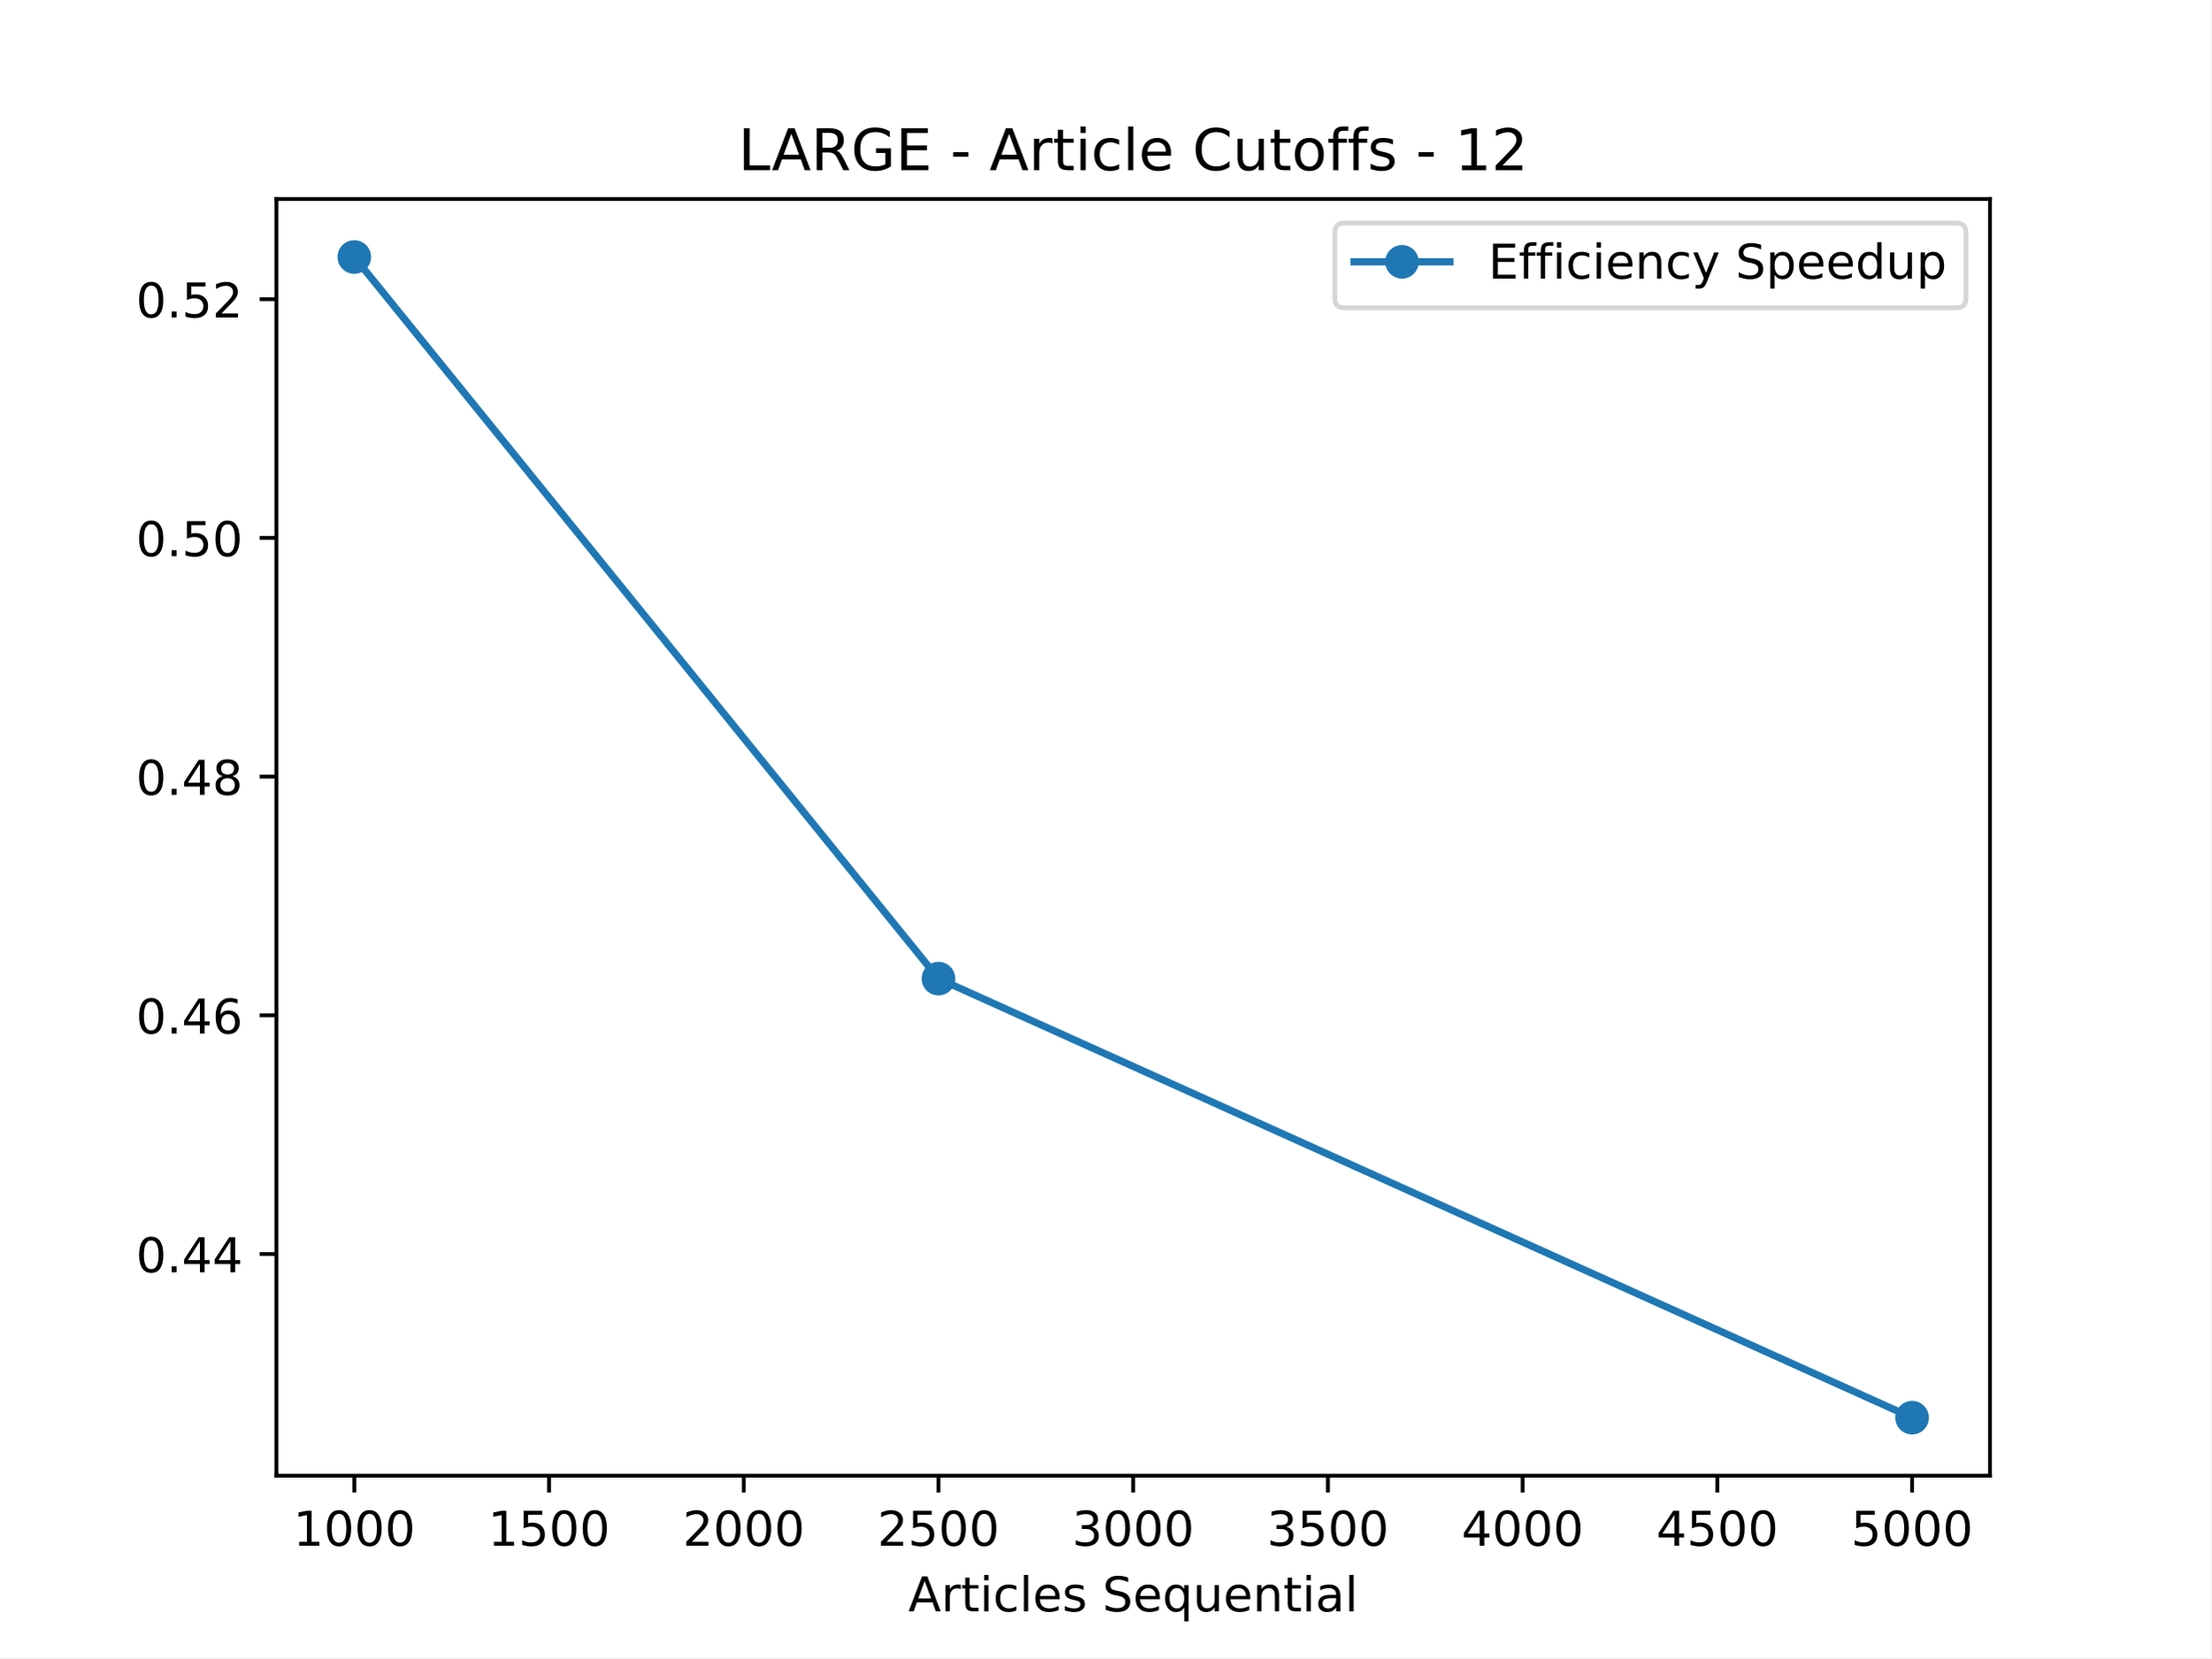
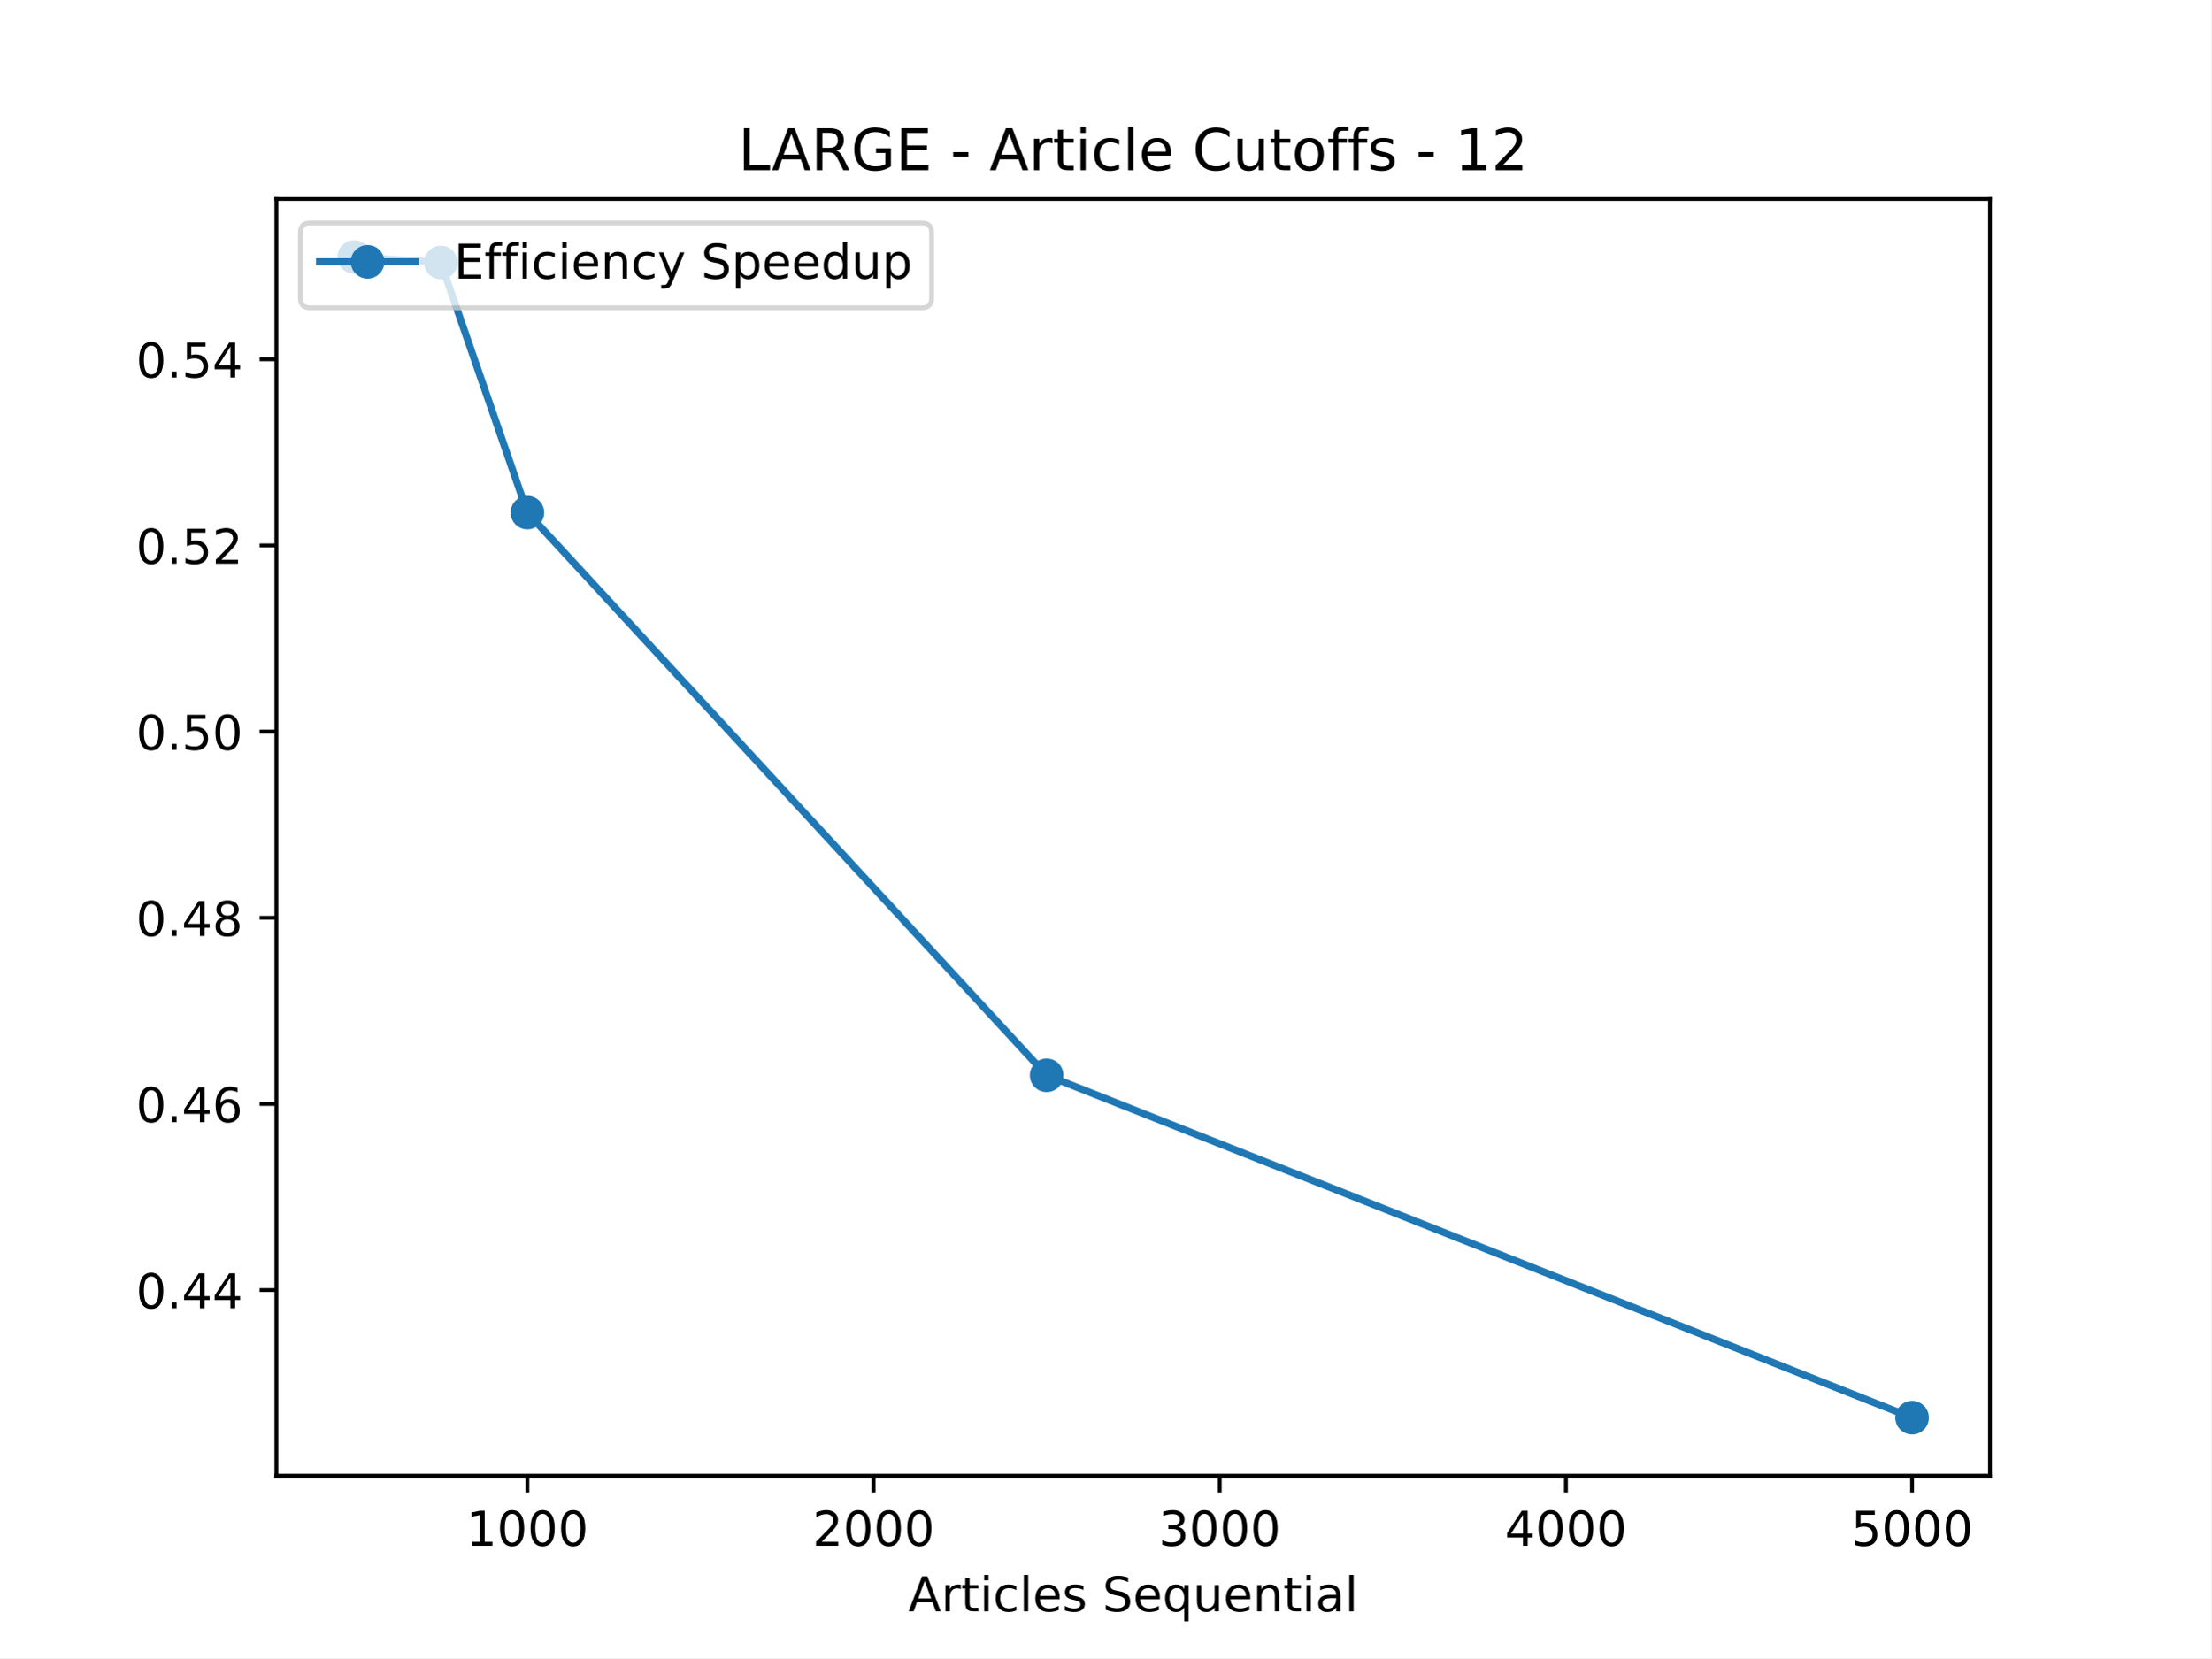
<svg xmlns="http://www.w3.org/2000/svg" xmlns:xlink="http://www.w3.org/1999/xlink" width="460.8pt" height="345.6pt" viewBox="0 0 460.8 345.6" version="1.1">
  <defs>
    <style type="text/css">*{stroke-linejoin: round; stroke-linecap: butt}</style>
  </defs>
  <g id="figure_1">
    <g id="patch_1">
      <path d="M 0 345.6  L 460.8 345.6  L 460.8 0  L 0 0  z " style="fill: #ffffff" />
    </g>
    <g id="axes_1">
      <g id="patch_2">
        <path d="M 57.6 307.584  L 414.72 307.584  L 414.72 41.472  L 57.6 41.472  z " style="fill: #ffffff" />
      </g>
      <g id="matplotlib.axis_1">
        <g id="xtick_1">
          <g id="line2d_1">
            <defs>
-               <path id="m6aa74bdfdf" d="M 0 0  L 0 3.5  " style="stroke: #000000; stroke-width: 0.8" />
+               <path id="m878f9501c6" d="M 0 0  L 0 3.5  " style="stroke: #000000; stroke-width: 0.8" />
            </defs>
            <g>
-               <use xlink:href="#m6aa74bdfdf" x="73.833" y="307.584" style="stroke: #000000; stroke-width: 0.8" />
+               <use xlink:href="#m878f9501c6" x="109.905" y="307.584" style="stroke: #000000; stroke-width: 0.8" />
            </g>
          </g>
          <g id="text_1">
-             <g transform="translate(61.10773 322.1824) scale(0.1 -0.1)">
+             <g transform="translate(97.18045 322.1824) scale(0.1 -0.1)">
              <defs>
                <path id="DejaVuSans-31" d="M 794 531  L 1825 531  L 1825 4091  L 703 3866  L 703 4441  L 1819 4666  L 2450 4666  L 2450 531  L 3481 531  L 3481 0  L 794 0  L 794 531  z " transform="scale(0.015625)" />
                <path id="DejaVuSans-30" d="M 2034 4250  Q 1547 4250 1301 3770  Q 1056 3291 1056 2328  Q 1056 1369 1301 889  Q 1547 409 2034 409  Q 2525 409 2770 889  Q 3016 1369 3016 2328  Q 3016 3291 2770 3770  Q 2525 4250 2034 4250  z M 2034 4750  Q 2819 4750 3233 4129  Q 3647 3509 3647 2328  Q 3647 1150 3233 529  Q 2819 -91 2034 -91  Q 1250 -91 836 529  Q 422 1150 422 2328  Q 422 3509 836 4129  Q 1250 4750 2034 4750  z " transform="scale(0.015625)" />
              </defs>
              <use xlink:href="#DejaVuSans-31" />
              <use xlink:href="#DejaVuSans-30" x="63.623" />
              <use xlink:href="#DejaVuSans-30" x="127.246" />
              <use xlink:href="#DejaVuSans-30" x="190.869" />
            </g>
          </g>
        </g>
        <g id="xtick_2">
          <g id="line2d_2">
            <g>
-               <use xlink:href="#m6aa74bdfdf" x="114.415" y="307.584" style="stroke: #000000; stroke-width: 0.8" />
+               <use xlink:href="#m878f9501c6" x="182.051" y="307.584" style="stroke: #000000; stroke-width: 0.8" />
            </g>
          </g>
          <g id="text_2">
-             <g transform="translate(101.6895 322.1824) scale(0.1 -0.1)">
-               <defs>
-                 <path id="DejaVuSans-35" d="M 691 4666  L 3169 4666  L 3169 4134  L 1269 4134  L 1269 2991  Q 1406 3038 1543 3061  Q 1681 3084 1819 3084  Q 2600 3084 3056 2656  Q 3513 2228 3513 1497  Q 3513 744 3044 326  Q 2575 -91 1722 -91  Q 1428 -91 1123 -41  Q 819 9 494 109  L 494 744  Q 775 591 1075 516  Q 1375 441 1709 441  Q 2250 441 2565 725  Q 2881 1009 2881 1497  Q 2881 1984 2565 2268  Q 2250 2553 1709 2553  Q 1456 2553 1204 2497  Q 953 2441 691 2322  L 691 4666  z " transform="scale(0.015625)" />
-               </defs>
-               <use xlink:href="#DejaVuSans-31" />
-               <use xlink:href="#DejaVuSans-35" x="63.623" />
+             <g transform="translate(169.3259 322.1824) scale(0.1 -0.1)">
+               <defs>
+                 <path id="DejaVuSans-32" d="M 1228 531  L 3431 531  L 3431 0  L 469 0  L 469 531  Q 828 903 1448 1529  Q 2069 2156 2228 2338  Q 2531 2678 2651 2914  Q 2772 3150 2772 3378  Q 2772 3750 2511 3984  Q 2250 4219 1831 4219  Q 1534 4219 1204 4116  Q 875 4013 500 3803  L 500 4441  Q 881 4594 1212 4672  Q 1544 4750 1819 4750  Q 2544 4750 2975 4387  Q 3406 4025 3406 3419  Q 3406 3131 3298 2873  Q 3191 2616 2906 2266  Q 2828 2175 2409 1742  Q 1991 1309 1228 531  z " transform="scale(0.015625)" />
+               </defs>
+               <use xlink:href="#DejaVuSans-32" />
+               <use xlink:href="#DejaVuSans-30" x="63.623" />
              <use xlink:href="#DejaVuSans-30" x="127.246" />
              <use xlink:href="#DejaVuSans-30" x="190.869" />
            </g>
          </g>
        </g>
        <g id="xtick_3">
          <g id="line2d_3">
            <g>
-               <use xlink:href="#m6aa74bdfdf" x="154.996" y="307.584" style="stroke: #000000; stroke-width: 0.8" />
+               <use xlink:href="#m878f9501c6" x="254.196" y="307.584" style="stroke: #000000; stroke-width: 0.8" />
            </g>
          </g>
          <g id="text_3">
-             <g transform="translate(142.2714 322.1824) scale(0.1 -0.1)">
-               <defs>
-                 <path id="DejaVuSans-32" d="M 1228 531  L 3431 531  L 3431 0  L 469 0  L 469 531  Q 828 903 1448 1529  Q 2069 2156 2228 2338  Q 2531 2678 2651 2914  Q 2772 3150 2772 3378  Q 2772 3750 2511 3984  Q 2250 4219 1831 4219  Q 1534 4219 1204 4116  Q 875 4013 500 3803  L 500 4441  Q 881 4594 1212 4672  Q 1544 4750 1819 4750  Q 2544 4750 2975 4387  Q 3406 4025 3406 3419  Q 3406 3131 3298 2873  Q 3191 2616 2906 2266  Q 2828 2175 2409 1742  Q 1991 1309 1228 531  z " transform="scale(0.015625)" />
-               </defs>
-               <use xlink:href="#DejaVuSans-32" />
+             <g transform="translate(241.4714 322.1824) scale(0.1 -0.1)">
+               <defs>
+                 <path id="DejaVuSans-33" d="M 2597 2516  Q 3050 2419 3304 2112  Q 3559 1806 3559 1356  Q 3559 666 3084 287  Q 2609 -91 1734 -91  Q 1441 -91 1130 -33  Q 819 25 488 141  L 488 750  Q 750 597 1062 519  Q 1375 441 1716 441  Q 2309 441 2620 675  Q 2931 909 2931 1356  Q 2931 1769 2642 2001  Q 2353 2234 1838 2234  L 1294 2234  L 1294 2753  L 1863 2753  Q 2328 2753 2575 2939  Q 2822 3125 2822 3475  Q 2822 3834 2567 4026  Q 2313 4219 1838 4219  Q 1578 4219 1281 4162  Q 984 4106 628 3988  L 628 4550  Q 988 4650 1302 4700  Q 1616 4750 1894 4750  Q 2613 4750 3031 4423  Q 3450 4097 3450 3541  Q 3450 3153 3228 2886  Q 3006 2619 2597 2516  z " transform="scale(0.015625)" />
+               </defs>
+               <use xlink:href="#DejaVuSans-33" />
              <use xlink:href="#DejaVuSans-30" x="63.623" />
              <use xlink:href="#DejaVuSans-30" x="127.246" />
              <use xlink:href="#DejaVuSans-30" x="190.869" />
            </g>
          </g>
        </g>
        <g id="xtick_4">
          <g id="line2d_4">
            <g>
-               <use xlink:href="#m6aa74bdfdf" x="195.578" y="307.584" style="stroke: #000000; stroke-width: 0.8" />
+               <use xlink:href="#m878f9501c6" x="326.342" y="307.584" style="stroke: #000000; stroke-width: 0.8" />
            </g>
          </g>
          <g id="text_4">
-             <g transform="translate(182.8532 322.1824) scale(0.1 -0.1)">
-               <use xlink:href="#DejaVuSans-32" />
-               <use xlink:href="#DejaVuSans-35" x="63.623" />
+             <g transform="translate(313.6168 322.1824) scale(0.1 -0.1)">
+               <defs>
+                 <path id="DejaVuSans-34" d="M 2419 4116  L 825 1625  L 2419 1625  L 2419 4116  z M 2253 4666  L 3047 4666  L 3047 1625  L 3713 1625  L 3713 1100  L 3047 1100  L 3047 0  L 2419 0  L 2419 1100  L 313 1100  L 313 1709  L 2253 4666  z " transform="scale(0.015625)" />
+               </defs>
+               <use xlink:href="#DejaVuSans-34" />
+               <use xlink:href="#DejaVuSans-30" x="63.623" />
              <use xlink:href="#DejaVuSans-30" x="127.246" />
              <use xlink:href="#DejaVuSans-30" x="190.869" />
            </g>
          </g>
        </g>
        <g id="xtick_5">
          <g id="line2d_5">
            <g>
-               <use xlink:href="#m6aa74bdfdf" x="236.16" y="307.584" style="stroke: #000000; stroke-width: 0.8" />
+               <use xlink:href="#m878f9501c6" x="398.487" y="307.584" style="stroke: #000000; stroke-width: 0.8" />
            </g>
          </g>
          <g id="text_5">
-             <g transform="translate(223.435 322.1824) scale(0.1 -0.1)">
-               <defs>
-                 <path id="DejaVuSans-33" d="M 2597 2516  Q 3050 2419 3304 2112  Q 3559 1806 3559 1356  Q 3559 666 3084 287  Q 2609 -91 1734 -91  Q 1441 -91 1130 -33  Q 819 25 488 141  L 488 750  Q 750 597 1062 519  Q 1375 441 1716 441  Q 2309 441 2620 675  Q 2931 909 2931 1356  Q 2931 1769 2642 2001  Q 2353 2234 1838 2234  L 1294 2234  L 1294 2753  L 1863 2753  Q 2328 2753 2575 2939  Q 2822 3125 2822 3475  Q 2822 3834 2567 4026  Q 2313 4219 1838 4219  Q 1578 4219 1281 4162  Q 984 4106 628 3988  L 628 4550  Q 988 4650 1302 4700  Q 1616 4750 1894 4750  Q 2613 4750 3031 4423  Q 3450 4097 3450 3541  Q 3450 3153 3228 2886  Q 3006 2619 2597 2516  z " transform="scale(0.015625)" />
-               </defs>
-               <use xlink:href="#DejaVuSans-33" />
-               <use xlink:href="#DejaVuSans-30" x="63.623" />
-               <use xlink:href="#DejaVuSans-30" x="127.246" />
-               <use xlink:href="#DejaVuSans-30" x="190.869" />
-             </g>
-           </g>
-         </g>
-         <g id="xtick_6">
-           <g id="line2d_6">
-             <g>
-               <use xlink:href="#m6aa74bdfdf" x="276.742" y="307.584" style="stroke: #000000; stroke-width: 0.8" />
-             </g>
-           </g>
-           <g id="text_6">
-             <g transform="translate(264.0168 322.1824) scale(0.1 -0.1)">
-               <use xlink:href="#DejaVuSans-33" />
-               <use xlink:href="#DejaVuSans-35" x="63.623" />
-               <use xlink:href="#DejaVuSans-30" x="127.246" />
-               <use xlink:href="#DejaVuSans-30" x="190.869" />
-             </g>
-           </g>
-         </g>
-         <g id="xtick_7">
-           <g id="line2d_7">
-             <g>
-               <use xlink:href="#m6aa74bdfdf" x="317.324" y="307.584" style="stroke: #000000; stroke-width: 0.8" />
-             </g>
-           </g>
-           <g id="text_7">
-             <g transform="translate(304.5986 322.1824) scale(0.1 -0.1)">
-               <defs>
-                 <path id="DejaVuSans-34" d="M 2419 4116  L 825 1625  L 2419 1625  L 2419 4116  z M 2253 4666  L 3047 4666  L 3047 1625  L 3713 1625  L 3713 1100  L 3047 1100  L 3047 0  L 2419 0  L 2419 1100  L 313 1100  L 313 1709  L 2253 4666  z " transform="scale(0.015625)" />
-               </defs>
-               <use xlink:href="#DejaVuSans-34" />
-               <use xlink:href="#DejaVuSans-30" x="63.623" />
-               <use xlink:href="#DejaVuSans-30" x="127.246" />
-               <use xlink:href="#DejaVuSans-30" x="190.869" />
-             </g>
-           </g>
-         </g>
-         <g id="xtick_8">
-           <g id="line2d_8">
-             <g>
-               <use xlink:href="#m6aa74bdfdf" x="357.905" y="307.584" style="stroke: #000000; stroke-width: 0.8" />
-             </g>
-           </g>
-           <g id="text_8">
-             <g transform="translate(345.1805 322.1824) scale(0.1 -0.1)">
-               <use xlink:href="#DejaVuSans-34" />
-               <use xlink:href="#DejaVuSans-35" x="63.623" />
-               <use xlink:href="#DejaVuSans-30" x="127.246" />
-               <use xlink:href="#DejaVuSans-30" x="190.869" />
-             </g>
-           </g>
-         </g>
-         <g id="xtick_9">
-           <g id="line2d_9">
-             <g>
-               <use xlink:href="#m6aa74bdfdf" x="398.487" y="307.584" style="stroke: #000000; stroke-width: 0.8" />
-             </g>
-           </g>
-           <g id="text_9">
            <g transform="translate(385.7623 322.1824) scale(0.1 -0.1)">
+               <defs>
+                 <path id="DejaVuSans-35" d="M 691 4666  L 3169 4666  L 3169 4134  L 1269 4134  L 1269 2991  Q 1406 3038 1543 3061  Q 1681 3084 1819 3084  Q 2600 3084 3056 2656  Q 3513 2228 3513 1497  Q 3513 744 3044 326  Q 2575 -91 1722 -91  Q 1428 -91 1123 -41  Q 819 9 494 109  L 494 744  Q 775 591 1075 516  Q 1375 441 1709 441  Q 2250 441 2565 725  Q 2881 1009 2881 1497  Q 2881 1984 2565 2268  Q 2250 2553 1709 2553  Q 1456 2553 1204 2497  Q 953 2441 691 2322  L 691 4666  z " transform="scale(0.015625)" />
+               </defs>
              <use xlink:href="#DejaVuSans-35" />
              <use xlink:href="#DejaVuSans-30" x="63.623" />
              <use xlink:href="#DejaVuSans-30" x="127.246" />
              <use xlink:href="#DejaVuSans-30" x="190.869" />
            </g>
          </g>
        </g>
-         <g id="text_10">
+         <g id="text_6">
          <g transform="translate(189.285 335.8606) scale(0.1 -0.1)">
            <defs>
              <path id="DejaVuSans-41" d="M 2188 4044  L 1331 1722  L 3047 1722  L 2188 4044  z M 1831 4666  L 2547 4666  L 4325 0  L 3669 0  L 3244 1197  L 1141 1197  L 716 0  L 50 0  L 1831 4666  z " transform="scale(0.015625)" />
              <path id="DejaVuSans-72" d="M 2631 2963  Q 2534 3019 2420 3045  Q 2306 3072 2169 3072  Q 1681 3072 1420 2755  Q 1159 2438 1159 1844  L 1159 0  L 581 0  L 581 3500  L 1159 3500  L 1159 2956  Q 1341 3275 1631 3429  Q 1922 3584 2338 3584  Q 2397 3584 2469 3576  Q 2541 3569 2628 3553  L 2631 2963  z " transform="scale(0.015625)" />
              <path id="DejaVuSans-74" d="M 1172 4494  L 1172 3500  L 2356 3500  L 2356 3053  L 1172 3053  L 1172 1153  Q 1172 725 1289 603  Q 1406 481 1766 481  L 2356 481  L 2356 0  L 1766 0  Q 1100 0 847 248  Q 594 497 594 1153  L 594 3053  L 172 3053  L 172 3500  L 594 3500  L 594 4494  L 1172 4494  z " transform="scale(0.015625)" />
              <path id="DejaVuSans-69" d="M 603 3500  L 1178 3500  L 1178 0  L 603 0  L 603 3500  z M 603 4863  L 1178 4863  L 1178 4134  L 603 4134  L 603 4863  z " transform="scale(0.015625)" />
              <path id="DejaVuSans-63" d="M 3122 3366  L 3122 2828  Q 2878 2963 2633 3030  Q 2388 3097 2138 3097  Q 1578 3097 1268 2742  Q 959 2388 959 1747  Q 959 1106 1268 751  Q 1578 397 2138 397  Q 2388 397 2633 464  Q 2878 531 3122 666  L 3122 134  Q 2881 22 2623 -34  Q 2366 -91 2075 -91  Q 1284 -91 818 406  Q 353 903 353 1747  Q 353 2603 823 3093  Q 1294 3584 2113 3584  Q 2378 3584 2631 3529  Q 2884 3475 3122 3366  z " transform="scale(0.015625)" />
              <path id="DejaVuSans-6c" d="M 603 4863  L 1178 4863  L 1178 0  L 603 0  L 603 4863  z " transform="scale(0.015625)" />
              <path id="DejaVuSans-65" d="M 3597 1894  L 3597 1613  L 953 1613  Q 991 1019 1311 708  Q 1631 397 2203 397  Q 2534 397 2845 478  Q 3156 559 3463 722  L 3463 178  Q 3153 47 2828 -22  Q 2503 -91 2169 -91  Q 1331 -91 842 396  Q 353 884 353 1716  Q 353 2575 817 3079  Q 1281 3584 2069 3584  Q 2775 3584 3186 3129  Q 3597 2675 3597 1894  z M 3022 2063  Q 3016 2534 2758 2815  Q 2500 3097 2075 3097  Q 1594 3097 1305 2825  Q 1016 2553 972 2059  L 3022 2063  z " transform="scale(0.015625)" />
              <path id="DejaVuSans-73" d="M 2834 3397  L 2834 2853  Q 2591 2978 2328 3040  Q 2066 3103 1784 3103  Q 1356 3103 1142 2972  Q 928 2841 928 2578  Q 928 2378 1081 2264  Q 1234 2150 1697 2047  L 1894 2003  Q 2506 1872 2764 1633  Q 3022 1394 3022 966  Q 3022 478 2636 193  Q 2250 -91 1575 -91  Q 1294 -91 989 -36  Q 684 19 347 128  L 347 722  Q 666 556 975 473  Q 1284 391 1588 391  Q 1994 391 2212 530  Q 2431 669 2431 922  Q 2431 1156 2273 1281  Q 2116 1406 1581 1522  L 1381 1569  Q 847 1681 609 1914  Q 372 2147 372 2553  Q 372 3047 722 3315  Q 1072 3584 1716 3584  Q 2034 3584 2315 3537  Q 2597 3491 2834 3397  z " transform="scale(0.015625)" />
              <path id="DejaVuSans-20" transform="scale(0.015625)" />
              <path id="DejaVuSans-53" d="M 3425 4513  L 3425 3897  Q 3066 4069 2747 4153  Q 2428 4238 2131 4238  Q 1616 4238 1336 4038  Q 1056 3838 1056 3469  Q 1056 3159 1242 3001  Q 1428 2844 1947 2747  L 2328 2669  Q 3034 2534 3370 2195  Q 3706 1856 3706 1288  Q 3706 609 3251 259  Q 2797 -91 1919 -91  Q 1588 -91 1214 -16  Q 841 59 441 206  L 441 856  Q 825 641 1194 531  Q 1563 422 1919 422  Q 2459 422 2753 634  Q 3047 847 3047 1241  Q 3047 1584 2836 1778  Q 2625 1972 2144 2069  L 1759 2144  Q 1053 2284 737 2584  Q 422 2884 422 3419  Q 422 4038 858 4394  Q 1294 4750 2059 4750  Q 2388 4750 2728 4690  Q 3069 4631 3425 4513  z " transform="scale(0.015625)" />
              <path id="DejaVuSans-71" d="M 947 1747  Q 947 1113 1208 752  Q 1469 391 1925 391  Q 2381 391 2643 752  Q 2906 1113 2906 1747  Q 2906 2381 2643 2742  Q 2381 3103 1925 3103  Q 1469 3103 1208 2742  Q 947 2381 947 1747  z M 2906 525  Q 2725 213 2448 61  Q 2172 -91 1784 -91  Q 1150 -91 751 415  Q 353 922 353 1747  Q 353 2572 751 3078  Q 1150 3584 1784 3584  Q 2172 3584 2448 3432  Q 2725 3281 2906 2969  L 2906 3500  L 3481 3500  L 3481 -1331  L 2906 -1331  L 2906 525  z " transform="scale(0.015625)" />
              <path id="DejaVuSans-75" d="M 544 1381  L 544 3500  L 1119 3500  L 1119 1403  Q 1119 906 1312 657  Q 1506 409 1894 409  Q 2359 409 2629 706  Q 2900 1003 2900 1516  L 2900 3500  L 3475 3500  L 3475 0  L 2900 0  L 2900 538  Q 2691 219 2414 64  Q 2138 -91 1772 -91  Q 1169 -91 856 284  Q 544 659 544 1381  z M 1991 3584  L 1991 3584  z " transform="scale(0.015625)" />
              <path id="DejaVuSans-6e" d="M 3513 2113  L 3513 0  L 2938 0  L 2938 2094  Q 2938 2591 2744 2837  Q 2550 3084 2163 3084  Q 1697 3084 1428 2787  Q 1159 2491 1159 1978  L 1159 0  L 581 0  L 581 3500  L 1159 3500  L 1159 2956  Q 1366 3272 1645 3428  Q 1925 3584 2291 3584  Q 2894 3584 3203 3211  Q 3513 2838 3513 2113  z " transform="scale(0.015625)" />
              <path id="DejaVuSans-61" d="M 2194 1759  Q 1497 1759 1228 1600  Q 959 1441 959 1056  Q 959 750 1161 570  Q 1363 391 1709 391  Q 2188 391 2477 730  Q 2766 1069 2766 1631  L 2766 1759  L 2194 1759  z M 3341 1997  L 3341 0  L 2766 0  L 2766 531  Q 2569 213 2275 61  Q 1981 -91 1556 -91  Q 1019 -91 701 211  Q 384 513 384 1019  Q 384 1609 779 1909  Q 1175 2209 1959 2209  L 2766 2209  L 2766 2266  Q 2766 2663 2505 2880  Q 2244 3097 1772 3097  Q 1472 3097 1187 3025  Q 903 2953 641 2809  L 641 3341  Q 956 3463 1253 3523  Q 1550 3584 1831 3584  Q 2591 3584 2966 3190  Q 3341 2797 3341 1997  z " transform="scale(0.015625)" />
            </defs>
            <use xlink:href="#DejaVuSans-41" />
            <use xlink:href="#DejaVuSans-72" x="68.408" />
            <use xlink:href="#DejaVuSans-74" x="109.521" />
            <use xlink:href="#DejaVuSans-69" x="148.73" />
            <use xlink:href="#DejaVuSans-63" x="176.514" />
            <use xlink:href="#DejaVuSans-6c" x="231.494" />
            <use xlink:href="#DejaVuSans-65" x="259.277" />
            <use xlink:href="#DejaVuSans-73" x="320.801" />
            <use xlink:href="#DejaVuSans-20" x="372.9" />
            <use xlink:href="#DejaVuSans-53" x="404.688" />
            <use xlink:href="#DejaVuSans-65" x="468.164" />
            <use xlink:href="#DejaVuSans-71" x="529.688" />
            <use xlink:href="#DejaVuSans-75" x="593.164" />
            <use xlink:href="#DejaVuSans-65" x="656.543" />
            <use xlink:href="#DejaVuSans-6e" x="718.066" />
            <use xlink:href="#DejaVuSans-74" x="781.445" />
            <use xlink:href="#DejaVuSans-69" x="820.654" />
            <use xlink:href="#DejaVuSans-61" x="848.438" />
            <use xlink:href="#DejaVuSans-6c" x="909.717" />
          </g>
        </g>
      </g>
      <g id="matplotlib.axis_2">
        <g id="ytick_1">
-           <g id="line2d_10">
+           <g id="line2d_6">
            <defs>
-               <path id="m1d41171e12" d="M 0 0  L -3.5 0  " style="stroke: #000000; stroke-width: 0.8" />
+               <path id="m88b057ba2e" d="M 0 0  L -3.5 0  " style="stroke: #000000; stroke-width: 0.8" />
            </defs>
            <g>
-               <use xlink:href="#m1d41171e12" x="57.6" y="261.385" style="stroke: #000000; stroke-width: 0.8" />
-             </g>
-           </g>
-           <g id="text_11">
-             <g transform="translate(28.33438 265.1839) scale(0.1 -0.1)">
+               <use xlink:href="#m88b057ba2e" x="57.6" y="268.894" style="stroke: #000000; stroke-width: 0.8" />
+             </g>
+           </g>
+           <g id="text_7">
+             <g transform="translate(28.33438 272.6928) scale(0.1 -0.1)">
              <defs>
                <path id="DejaVuSans-2e" d="M 684 794  L 1344 794  L 1344 0  L 684 0  L 684 794  z " transform="scale(0.015625)" />
              </defs>
              <use xlink:href="#DejaVuSans-30" />
              <use xlink:href="#DejaVuSans-2e" x="63.623" />
              <use xlink:href="#DejaVuSans-34" x="95.41" />
              <use xlink:href="#DejaVuSans-34" x="159.033" />
            </g>
          </g>
        </g>
        <g id="ytick_2">
-           <g id="line2d_11">
-             <g>
-               <use xlink:href="#m1d41171e12" x="57.6" y="211.628" style="stroke: #000000; stroke-width: 0.8" />
-             </g>
-           </g>
-           <g id="text_12">
-             <g transform="translate(28.33438 215.4268) scale(0.1 -0.1)">
+           <g id="line2d_7">
+             <g>
+               <use xlink:href="#m88b057ba2e" x="57.6" y="230.092" style="stroke: #000000; stroke-width: 0.8" />
+             </g>
+           </g>
+           <g id="text_8">
+             <g transform="translate(28.33438 233.891) scale(0.1 -0.1)">
              <defs>
                <path id="DejaVuSans-36" d="M 2113 2584  Q 1688 2584 1439 2293  Q 1191 2003 1191 1497  Q 1191 994 1439 701  Q 1688 409 2113 409  Q 2538 409 2786 701  Q 3034 994 3034 1497  Q 3034 2003 2786 2293  Q 2538 2584 2113 2584  z M 3366 4563  L 3366 3988  Q 3128 4100 2886 4159  Q 2644 4219 2406 4219  Q 1781 4219 1451 3797  Q 1122 3375 1075 2522  Q 1259 2794 1537 2939  Q 1816 3084 2150 3084  Q 2853 3084 3261 2657  Q 3669 2231 3669 1497  Q 3669 778 3244 343  Q 2819 -91 2113 -91  Q 1303 -91 875 529  Q 447 1150 447 2328  Q 447 3434 972 4092  Q 1497 4750 2381 4750  Q 2619 4750 2861 4703  Q 3103 4656 3366 4563  z " transform="scale(0.015625)" />
              </defs>
              <use xlink:href="#DejaVuSans-30" />
              <use xlink:href="#DejaVuSans-2e" x="63.623" />
              <use xlink:href="#DejaVuSans-34" x="95.41" />
              <use xlink:href="#DejaVuSans-36" x="159.033" />
            </g>
          </g>
        </g>
        <g id="ytick_3">
-           <g id="line2d_12">
-             <g>
-               <use xlink:href="#m1d41171e12" x="57.6" y="161.87" style="stroke: #000000; stroke-width: 0.8" />
-             </g>
-           </g>
-           <g id="text_13">
-             <g transform="translate(28.33438 165.6696) scale(0.1 -0.1)">
+           <g id="line2d_8">
+             <g>
+               <use xlink:href="#m88b057ba2e" x="57.6" y="191.29" style="stroke: #000000; stroke-width: 0.8" />
+             </g>
+           </g>
+           <g id="text_9">
+             <g transform="translate(28.33438 195.0893) scale(0.1 -0.1)">
              <defs>
                <path id="DejaVuSans-38" d="M 2034 2216  Q 1584 2216 1326 1975  Q 1069 1734 1069 1313  Q 1069 891 1326 650  Q 1584 409 2034 409  Q 2484 409 2743 651  Q 3003 894 3003 1313  Q 3003 1734 2745 1975  Q 2488 2216 2034 2216  z M 1403 2484  Q 997 2584 770 2862  Q 544 3141 544 3541  Q 544 4100 942 4425  Q 1341 4750 2034 4750  Q 2731 4750 3128 4425  Q 3525 4100 3525 3541  Q 3525 3141 3298 2862  Q 3072 2584 2669 2484  Q 3125 2378 3379 2068  Q 3634 1759 3634 1313  Q 3634 634 3220 271  Q 2806 -91 2034 -91  Q 1263 -91 848 271  Q 434 634 434 1313  Q 434 1759 690 2068  Q 947 2378 1403 2484  z M 1172 3481  Q 1172 3119 1398 2916  Q 1625 2713 2034 2713  Q 2441 2713 2670 2916  Q 2900 3119 2900 3481  Q 2900 3844 2670 4047  Q 2441 4250 2034 4250  Q 1625 4250 1398 4047  Q 1172 3844 1172 3481  z " transform="scale(0.015625)" />
              </defs>
              <use xlink:href="#DejaVuSans-30" />
              <use xlink:href="#DejaVuSans-2e" x="63.623" />
              <use xlink:href="#DejaVuSans-34" x="95.41" />
              <use xlink:href="#DejaVuSans-38" x="159.033" />
            </g>
          </g>
        </g>
        <g id="ytick_4">
-           <g id="line2d_13">
-             <g>
-               <use xlink:href="#m1d41171e12" x="57.6" y="112.113" style="stroke: #000000; stroke-width: 0.8" />
-             </g>
-           </g>
-           <g id="text_14">
-             <g transform="translate(28.33438 115.9124) scale(0.1 -0.1)">
+           <g id="line2d_9">
+             <g>
+               <use xlink:href="#m88b057ba2e" x="57.6" y="152.488" style="stroke: #000000; stroke-width: 0.8" />
+             </g>
+           </g>
+           <g id="text_10">
+             <g transform="translate(28.33438 156.2876) scale(0.1 -0.1)">
              <use xlink:href="#DejaVuSans-30" />
              <use xlink:href="#DejaVuSans-2e" x="63.623" />
              <use xlink:href="#DejaVuSans-35" x="95.41" />
              <use xlink:href="#DejaVuSans-30" x="159.033" />
            </g>
          </g>
        </g>
        <g id="ytick_5">
-           <g id="line2d_14">
-             <g>
-               <use xlink:href="#m1d41171e12" x="57.6" y="62.356" style="stroke: #000000; stroke-width: 0.8" />
-             </g>
-           </g>
-           <g id="text_15">
-             <g transform="translate(28.33438 66.15522) scale(0.1 -0.1)">
+           <g id="line2d_10">
+             <g>
+               <use xlink:href="#m88b057ba2e" x="57.6" y="113.687" style="stroke: #000000; stroke-width: 0.8" />
+             </g>
+           </g>
+           <g id="text_11">
+             <g transform="translate(28.33438 117.4859) scale(0.1 -0.1)">
              <use xlink:href="#DejaVuSans-30" />
              <use xlink:href="#DejaVuSans-2e" x="63.623" />
              <use xlink:href="#DejaVuSans-35" x="95.41" />
              <use xlink:href="#DejaVuSans-32" x="159.033" />
            </g>
          </g>
        </g>
-       </g>
-       <g id="line2d_15">
-         <path d="M 73.833 53.568  L 195.578 203.976  L 398.487 295.488  " clip-path="url(#p8bc9e524a3)" style="fill: none; stroke: #1f77b4; stroke-width: 1.5; stroke-linecap: square" />
+         <g id="ytick_6">
+           <g id="line2d_11">
+             <g>
+               <use xlink:href="#m88b057ba2e" x="57.6" y="74.885" style="stroke: #000000; stroke-width: 0.8" />
+             </g>
+           </g>
+           <g id="text_12">
+             <g transform="translate(28.33438 78.68416) scale(0.1 -0.1)">
+               <use xlink:href="#DejaVuSans-30" />
+               <use xlink:href="#DejaVuSans-2e" x="63.623" />
+               <use xlink:href="#DejaVuSans-35" x="95.41" />
+               <use xlink:href="#DejaVuSans-34" x="159.033" />
+             </g>
+           </g>
+         </g>
+       </g>
+       <g id="line2d_12">
+         <path d="M 73.833 53.568  L 91.869 54.711  L 109.905 106.834  L 218.124 224.125  L 398.487 295.488  " clip-path="url(#pfc47f0860e)" style="fill: none; stroke: #1f77b4; stroke-width: 1.5; stroke-linecap: square" />
        <defs>
-           <path id="m09634e7e96" d="M 0 3  C 0.796 3 1.559 2.684 2.121 2.121  C 2.684 1.559 3 0.796 3 0  C 3 -0.796 2.684 -1.559 2.121 -2.121  C 1.559 -2.684 0.796 -3 0 -3  C -0.796 -3 -1.559 -2.684 -2.121 -2.121  C -2.684 -1.559 -3 -0.796 -3 0  C -3 0.796 -2.684 1.559 -2.121 2.121  C -1.559 2.684 -0.796 3 0 3  z " style="stroke: #1f77b4" />
+           <path id="m73dc380d72" d="M 0 3  C 0.796 3 1.559 2.684 2.121 2.121  C 2.684 1.559 3 0.796 3 0  C 3 -0.796 2.684 -1.559 2.121 -2.121  C 1.559 -2.684 0.796 -3 0 -3  C -0.796 -3 -1.559 -2.684 -2.121 -2.121  C -2.684 -1.559 -3 -0.796 -3 0  C -3 0.796 -2.684 1.559 -2.121 2.121  C -1.559 2.684 -0.796 3 0 3  z " style="stroke: #1f77b4" />
        </defs>
-         <g clip-path="url(#p8bc9e524a3)">
-           <use xlink:href="#m09634e7e96" x="73.833" y="53.568" style="fill: #1f77b4; stroke: #1f77b4" />
-           <use xlink:href="#m09634e7e96" x="195.578" y="203.976" style="fill: #1f77b4; stroke: #1f77b4" />
-           <use xlink:href="#m09634e7e96" x="398.487" y="295.488" style="fill: #1f77b4; stroke: #1f77b4" />
+         <g clip-path="url(#pfc47f0860e)">
+           <use xlink:href="#m73dc380d72" x="73.833" y="53.568" style="fill: #1f77b4; stroke: #1f77b4" />
+           <use xlink:href="#m73dc380d72" x="91.869" y="54.711" style="fill: #1f77b4; stroke: #1f77b4" />
+           <use xlink:href="#m73dc380d72" x="109.905" y="106.834" style="fill: #1f77b4; stroke: #1f77b4" />
+           <use xlink:href="#m73dc380d72" x="218.124" y="224.125" style="fill: #1f77b4; stroke: #1f77b4" />
+           <use xlink:href="#m73dc380d72" x="398.487" y="295.488" style="fill: #1f77b4; stroke: #1f77b4" />
        </g>
      </g>
      <g id="patch_3">
        <path d="M 57.6 307.584  L 57.6 41.472  " style="fill: none; stroke: #000000; stroke-width: 0.8; stroke-linejoin: miter; stroke-linecap: square" />
      </g>
      <g id="patch_4">
        <path d="M 414.72 307.584  L 414.72 41.472  " style="fill: none; stroke: #000000; stroke-width: 0.8; stroke-linejoin: miter; stroke-linecap: square" />
      </g>
      <g id="patch_5">
        <path d="M 57.6 307.584  L 414.72 307.584  " style="fill: none; stroke: #000000; stroke-width: 0.8; stroke-linejoin: miter; stroke-linecap: square" />
      </g>
      <g id="patch_6">
        <path d="M 57.6 41.472  L 414.72 41.472  " style="fill: none; stroke: #000000; stroke-width: 0.8; stroke-linejoin: miter; stroke-linecap: square" />
      </g>
-       <g id="text_16">
+       <g id="text_13">
        <g transform="translate(153.8559 35.472) scale(0.12 -0.12)">
          <defs>
            <path id="DejaVuSans-4c" d="M 628 4666  L 1259 4666  L 1259 531  L 3531 531  L 3531 0  L 628 0  L 628 4666  z " transform="scale(0.015625)" />
            <path id="DejaVuSans-52" d="M 2841 2188  Q 3044 2119 3236 1894  Q 3428 1669 3622 1275  L 4263 0  L 3584 0  L 2988 1197  Q 2756 1666 2539 1819  Q 2322 1972 1947 1972  L 1259 1972  L 1259 0  L 628 0  L 628 4666  L 2053 4666  Q 2853 4666 3247 4331  Q 3641 3997 3641 3322  Q 3641 2881 3436 2590  Q 3231 2300 2841 2188  z M 1259 4147  L 1259 2491  L 2053 2491  Q 2509 2491 2742 2702  Q 2975 2913 2975 3322  Q 2975 3731 2742 3939  Q 2509 4147 2053 4147  L 1259 4147  z " transform="scale(0.015625)" />
            <path id="DejaVuSans-47" d="M 3809 666  L 3809 1919  L 2778 1919  L 2778 2438  L 4434 2438  L 4434 434  Q 4069 175 3628 42  Q 3188 -91 2688 -91  Q 1594 -91 976 548  Q 359 1188 359 2328  Q 359 3472 976 4111  Q 1594 4750 2688 4750  Q 3144 4750 3555 4637  Q 3966 4525 4313 4306  L 4313 3634  Q 3963 3931 3569 4081  Q 3175 4231 2741 4231  Q 1884 4231 1454 3753  Q 1025 3275 1025 2328  Q 1025 1384 1454 906  Q 1884 428 2741 428  Q 3075 428 3337 486  Q 3600 544 3809 666  z " transform="scale(0.015625)" />
            <path id="DejaVuSans-45" d="M 628 4666  L 3578 4666  L 3578 4134  L 1259 4134  L 1259 2753  L 3481 2753  L 3481 2222  L 1259 2222  L 1259 531  L 3634 531  L 3634 0  L 628 0  L 628 4666  z " transform="scale(0.015625)" />
            <path id="DejaVuSans-2d" d="M 313 2009  L 1997 2009  L 1997 1497  L 313 1497  L 313 2009  z " transform="scale(0.015625)" />
            <path id="DejaVuSans-43" d="M 4122 4306  L 4122 3641  Q 3803 3938 3442 4084  Q 3081 4231 2675 4231  Q 1875 4231 1450 3742  Q 1025 3253 1025 2328  Q 1025 1406 1450 917  Q 1875 428 2675 428  Q 3081 428 3442 575  Q 3803 722 4122 1019  L 4122 359  Q 3791 134 3420 21  Q 3050 -91 2638 -91  Q 1578 -91 968 557  Q 359 1206 359 2328  Q 359 3453 968 4101  Q 1578 4750 2638 4750  Q 3056 4750 3426 4639  Q 3797 4528 4122 4306  z " transform="scale(0.015625)" />
            <path id="DejaVuSans-6f" d="M 1959 3097  Q 1497 3097 1228 2736  Q 959 2375 959 1747  Q 959 1119 1226 758  Q 1494 397 1959 397  Q 2419 397 2687 759  Q 2956 1122 2956 1747  Q 2956 2369 2687 2733  Q 2419 3097 1959 3097  z M 1959 3584  Q 2709 3584 3137 3096  Q 3566 2609 3566 1747  Q 3566 888 3137 398  Q 2709 -91 1959 -91  Q 1206 -91 779 398  Q 353 888 353 1747  Q 353 2609 779 3096  Q 1206 3584 1959 3584  z " transform="scale(0.015625)" />
            <path id="DejaVuSans-66" d="M 2375 4863  L 2375 4384  L 1825 4384  Q 1516 4384 1395 4259  Q 1275 4134 1275 3809  L 1275 3500  L 2222 3500  L 2222 3053  L 1275 3053  L 1275 0  L 697 0  L 697 3053  L 147 3053  L 147 3500  L 697 3500  L 697 3744  Q 697 4328 969 4595  Q 1241 4863 1831 4863  L 2375 4863  z " transform="scale(0.015625)" />
          </defs>
          <use xlink:href="#DejaVuSans-4c" />
          <use xlink:href="#DejaVuSans-41" x="57.963" />
          <use xlink:href="#DejaVuSans-52" x="126.371" />
          <use xlink:href="#DejaVuSans-47" x="195.854" />
          <use xlink:href="#DejaVuSans-45" x="273.344" />
          <use xlink:href="#DejaVuSans-20" x="336.527" />
          <use xlink:href="#DejaVuSans-2d" x="368.314" />
          <use xlink:href="#DejaVuSans-20" x="404.398" />
          <use xlink:href="#DejaVuSans-41" x="436.186" />
          <use xlink:href="#DejaVuSans-72" x="504.594" />
          <use xlink:href="#DejaVuSans-74" x="545.707" />
          <use xlink:href="#DejaVuSans-69" x="584.916" />
          <use xlink:href="#DejaVuSans-63" x="612.699" />
          <use xlink:href="#DejaVuSans-6c" x="667.68" />
          <use xlink:href="#DejaVuSans-65" x="695.463" />
          <use xlink:href="#DejaVuSans-20" x="756.986" />
          <use xlink:href="#DejaVuSans-43" x="788.773" />
          <use xlink:href="#DejaVuSans-75" x="858.598" />
          <use xlink:href="#DejaVuSans-74" x="921.977" />
          <use xlink:href="#DejaVuSans-6f" x="961.186" />
          <use xlink:href="#DejaVuSans-66" x="1022.367" />
          <use xlink:href="#DejaVuSans-66" x="1057.572" />
          <use xlink:href="#DejaVuSans-73" x="1092.777" />
          <use xlink:href="#DejaVuSans-20" x="1144.877" />
          <use xlink:href="#DejaVuSans-2d" x="1176.664" />
          <use xlink:href="#DejaVuSans-20" x="1212.748" />
          <use xlink:href="#DejaVuSans-31" x="1244.535" />
          <use xlink:href="#DejaVuSans-32" x="1308.158" />
        </g>
      </g>
      <g id="legend_1">
        <g id="patch_7">
-           <path d="M 280.183 64.15  L 407.72 64.15  Q 409.72 64.15 409.72 62.15  L 409.72 48.472  Q 409.72 46.472 407.72 46.472  L 280.183 46.472  Q 278.183 46.472 278.183 48.472  L 278.183 62.15  Q 278.183 64.15 280.183 64.15  z " style="fill: #ffffff; opacity: 0.8; stroke: #cccccc; stroke-linejoin: miter" />
-         </g>
-         <g id="line2d_16">
-           <path d="M 282.183 54.57  L 292.183 54.57  L 302.183 54.57  " style="fill: none; stroke: #1f77b4; stroke-width: 1.5; stroke-linecap: square" />
+           <path d="M 64.6 64.15  L 192.137 64.15  Q 194.137 64.15 194.137 62.15  L 194.137 48.472  Q 194.137 46.472 192.137 46.472  L 64.6 46.472  Q 62.6 46.472 62.6 48.472  L 62.6 62.15  Q 62.6 64.15 64.6 64.15  z " style="fill: #ffffff; opacity: 0.8; stroke: #cccccc; stroke-linejoin: miter" />
+         </g>
+         <g id="line2d_13">
+           <path d="M 66.6 54.57  L 76.6 54.57  L 86.6 54.57  " style="fill: none; stroke: #1f77b4; stroke-width: 1.5; stroke-linecap: square" />
          <g>
-             <use xlink:href="#m09634e7e96" x="292.183" y="54.57" style="fill: #1f77b4; stroke: #1f77b4" />
-           </g>
-         </g>
-         <g id="text_17">
-           <g transform="translate(310.1825 58.07044) scale(0.1 -0.1)">
+             <use xlink:href="#m73dc380d72" x="76.6" y="54.57" style="fill: #1f77b4; stroke: #1f77b4" />
+           </g>
+         </g>
+         <g id="text_14">
+           <g transform="translate(94.6 58.07044) scale(0.1 -0.1)">
            <defs>
              <path id="DejaVuSans-79" d="M 2059 -325  Q 1816 -950 1584 -1140  Q 1353 -1331 966 -1331  L 506 -1331  L 506 -850  L 844 -850  Q 1081 -850 1212 -737  Q 1344 -625 1503 -206  L 1606 56  L 191 3500  L 800 3500  L 1894 763  L 2988 3500  L 3597 3500  L 2059 -325  z " transform="scale(0.015625)" />
              <path id="DejaVuSans-70" d="M 1159 525  L 1159 -1331  L 581 -1331  L 581 3500  L 1159 3500  L 1159 2969  Q 1341 3281 1617 3432  Q 1894 3584 2278 3584  Q 2916 3584 3314 3078  Q 3713 2572 3713 1747  Q 3713 922 3314 415  Q 2916 -91 2278 -91  Q 1894 -91 1617 61  Q 1341 213 1159 525  z M 3116 1747  Q 3116 2381 2855 2742  Q 2594 3103 2138 3103  Q 1681 3103 1420 2742  Q 1159 2381 1159 1747  Q 1159 1113 1420 752  Q 1681 391 2138 391  Q 2594 391 2855 752  Q 3116 1113 3116 1747  z " transform="scale(0.015625)" />
              <path id="DejaVuSans-64" d="M 2906 2969  L 2906 4863  L 3481 4863  L 3481 0  L 2906 0  L 2906 525  Q 2725 213 2448 61  Q 2172 -91 1784 -91  Q 1150 -91 751 415  Q 353 922 353 1747  Q 353 2572 751 3078  Q 1150 3584 1784 3584  Q 2172 3584 2448 3432  Q 2725 3281 2906 2969  z M 947 1747  Q 947 1113 1208 752  Q 1469 391 1925 391  Q 2381 391 2643 752  Q 2906 1113 2906 1747  Q 2906 2381 2643 2742  Q 2381 3103 1925 3103  Q 1469 3103 1208 2742  Q 947 2381 947 1747  z " transform="scale(0.015625)" />
            </defs>
            <use xlink:href="#DejaVuSans-45" />
            <use xlink:href="#DejaVuSans-66" x="63.184" />
            <use xlink:href="#DejaVuSans-66" x="98.389" />
            <use xlink:href="#DejaVuSans-69" x="133.594" />
            <use xlink:href="#DejaVuSans-63" x="161.377" />
            <use xlink:href="#DejaVuSans-69" x="216.357" />
            <use xlink:href="#DejaVuSans-65" x="244.141" />
            <use xlink:href="#DejaVuSans-6e" x="305.664" />
            <use xlink:href="#DejaVuSans-63" x="369.043" />
            <use xlink:href="#DejaVuSans-79" x="424.023" />
            <use xlink:href="#DejaVuSans-20" x="483.203" />
            <use xlink:href="#DejaVuSans-53" x="514.99" />
            <use xlink:href="#DejaVuSans-70" x="578.467" />
            <use xlink:href="#DejaVuSans-65" x="641.943" />
            <use xlink:href="#DejaVuSans-65" x="703.467" />
            <use xlink:href="#DejaVuSans-64" x="764.99" />
            <use xlink:href="#DejaVuSans-75" x="828.467" />
            <use xlink:href="#DejaVuSans-70" x="891.846" />
          </g>
        </g>
      </g>
    </g>
  </g>
  <defs>
-     <clipPath id="p8bc9e524a3">
+     <clipPath id="pfc47f0860e">
      <rect x="57.6" y="41.472" width="357.12" height="266.112" />
    </clipPath>
  </defs>
</svg>
